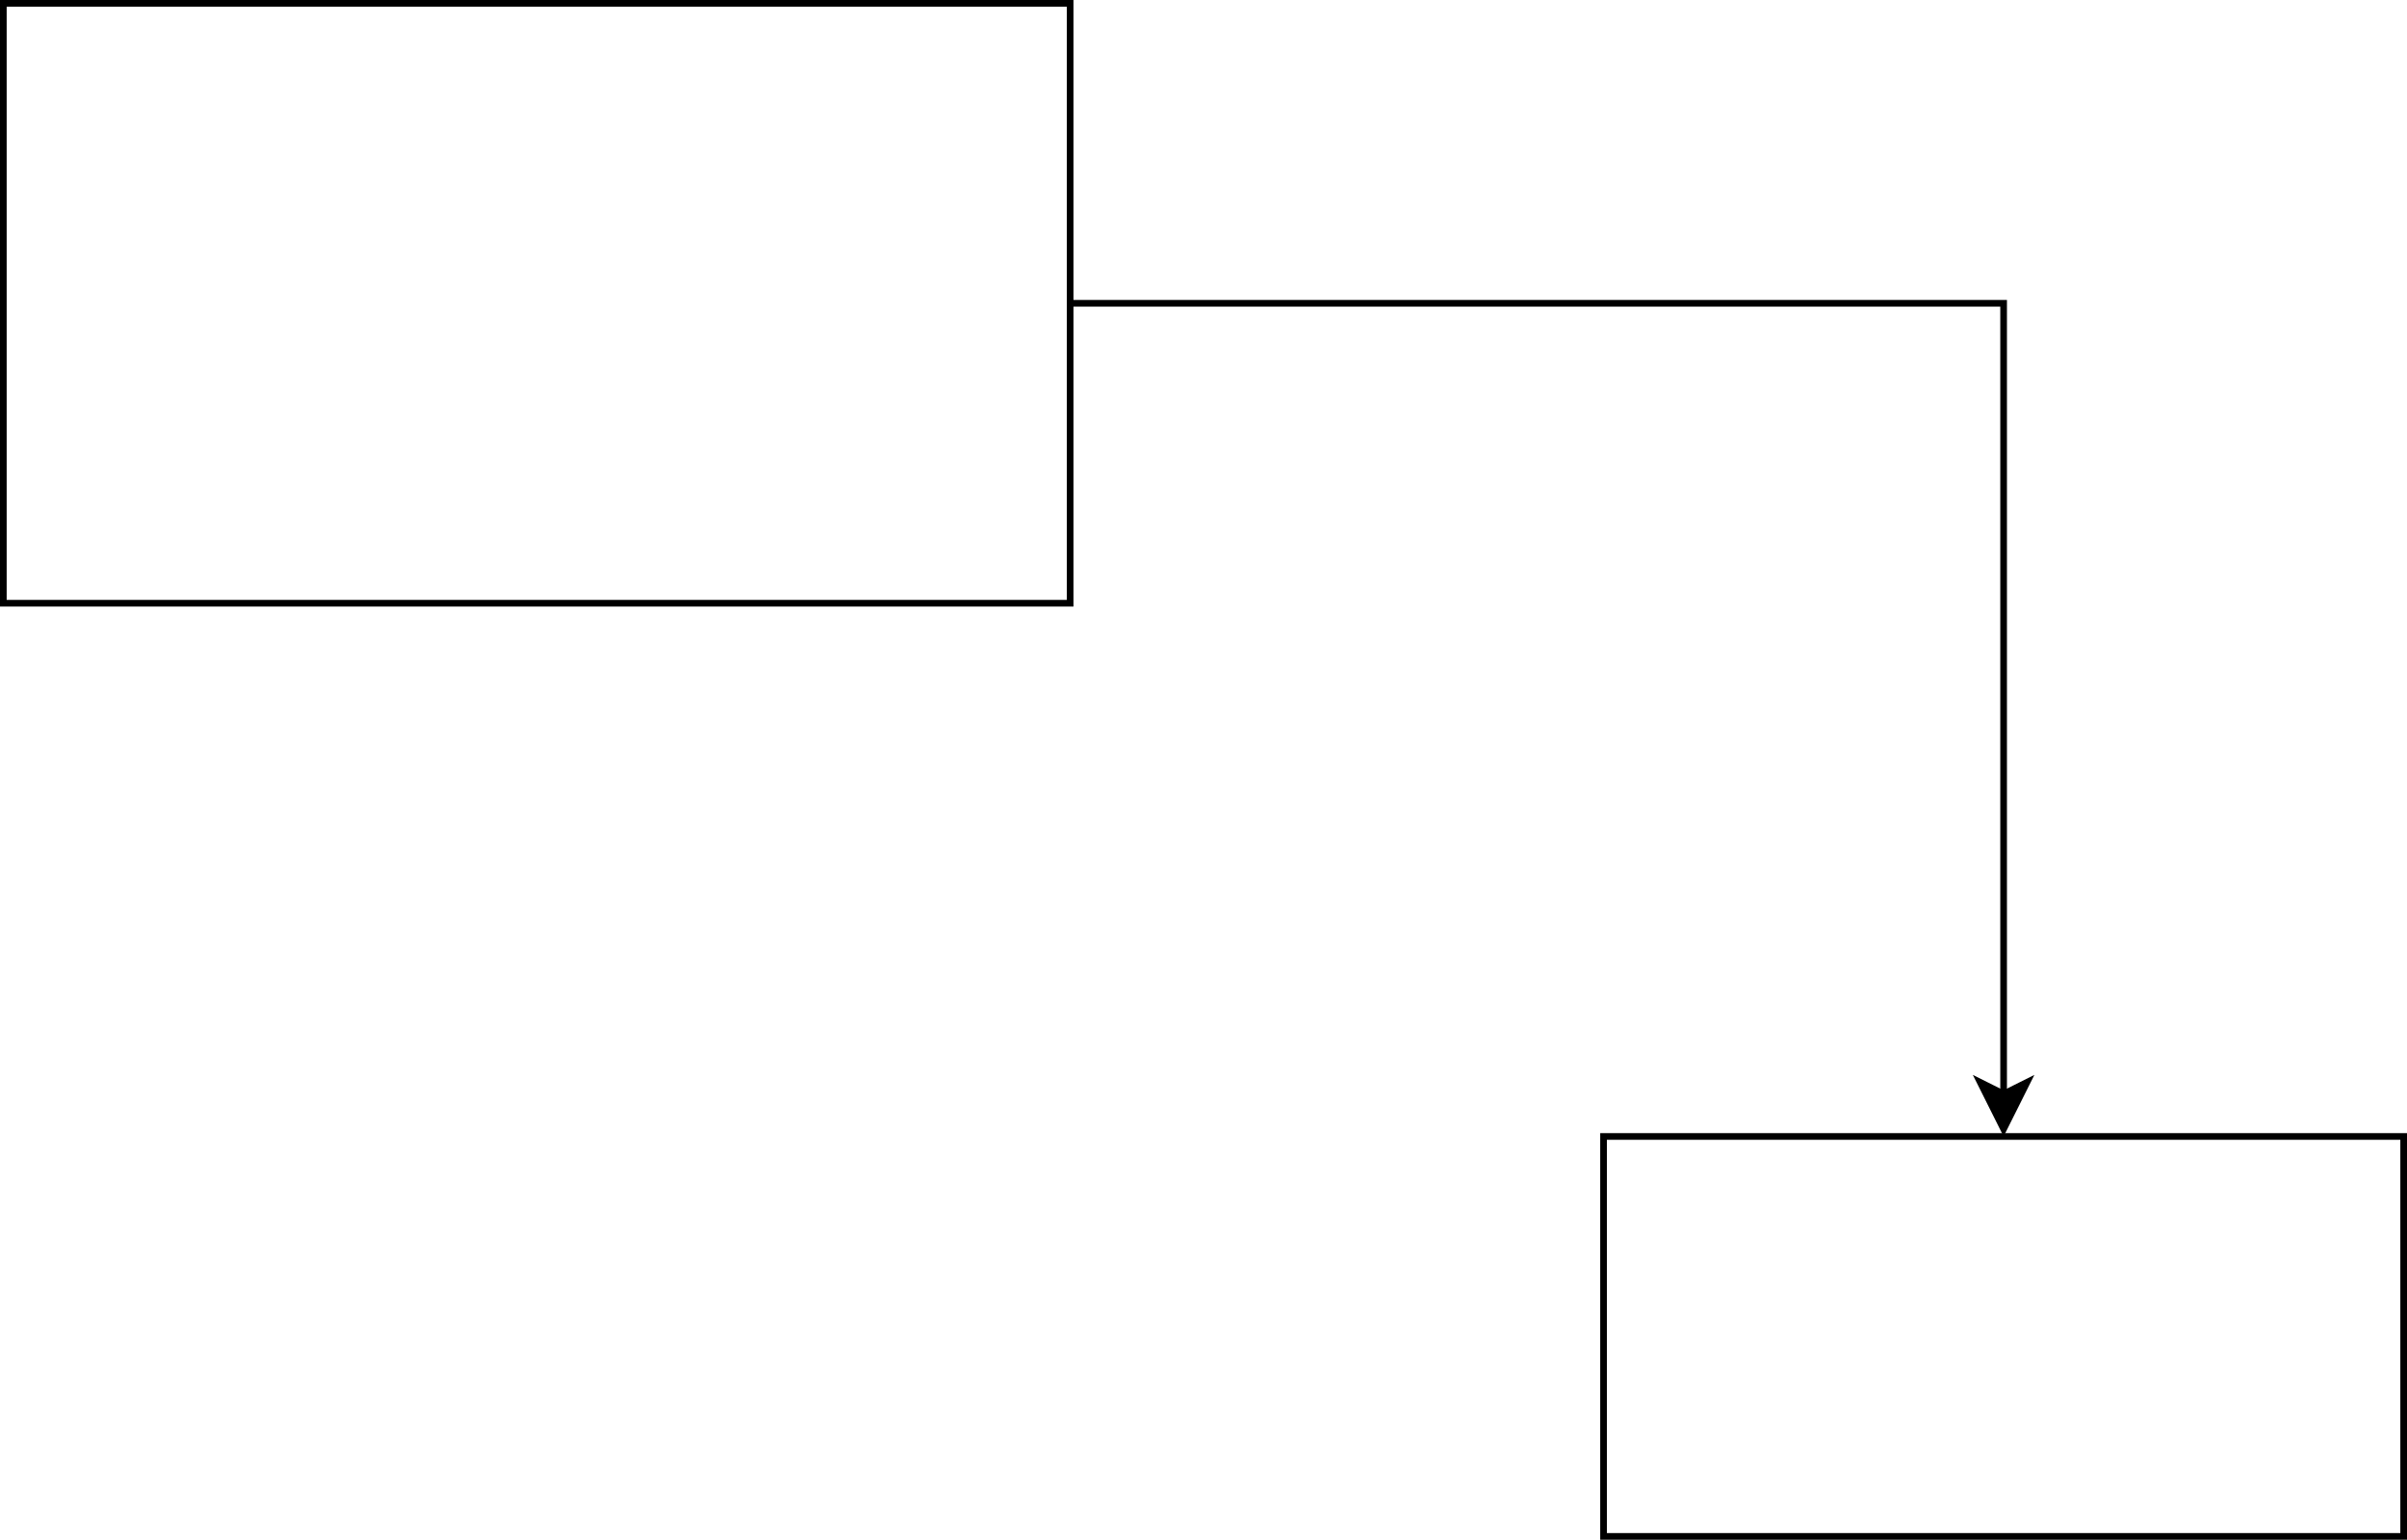
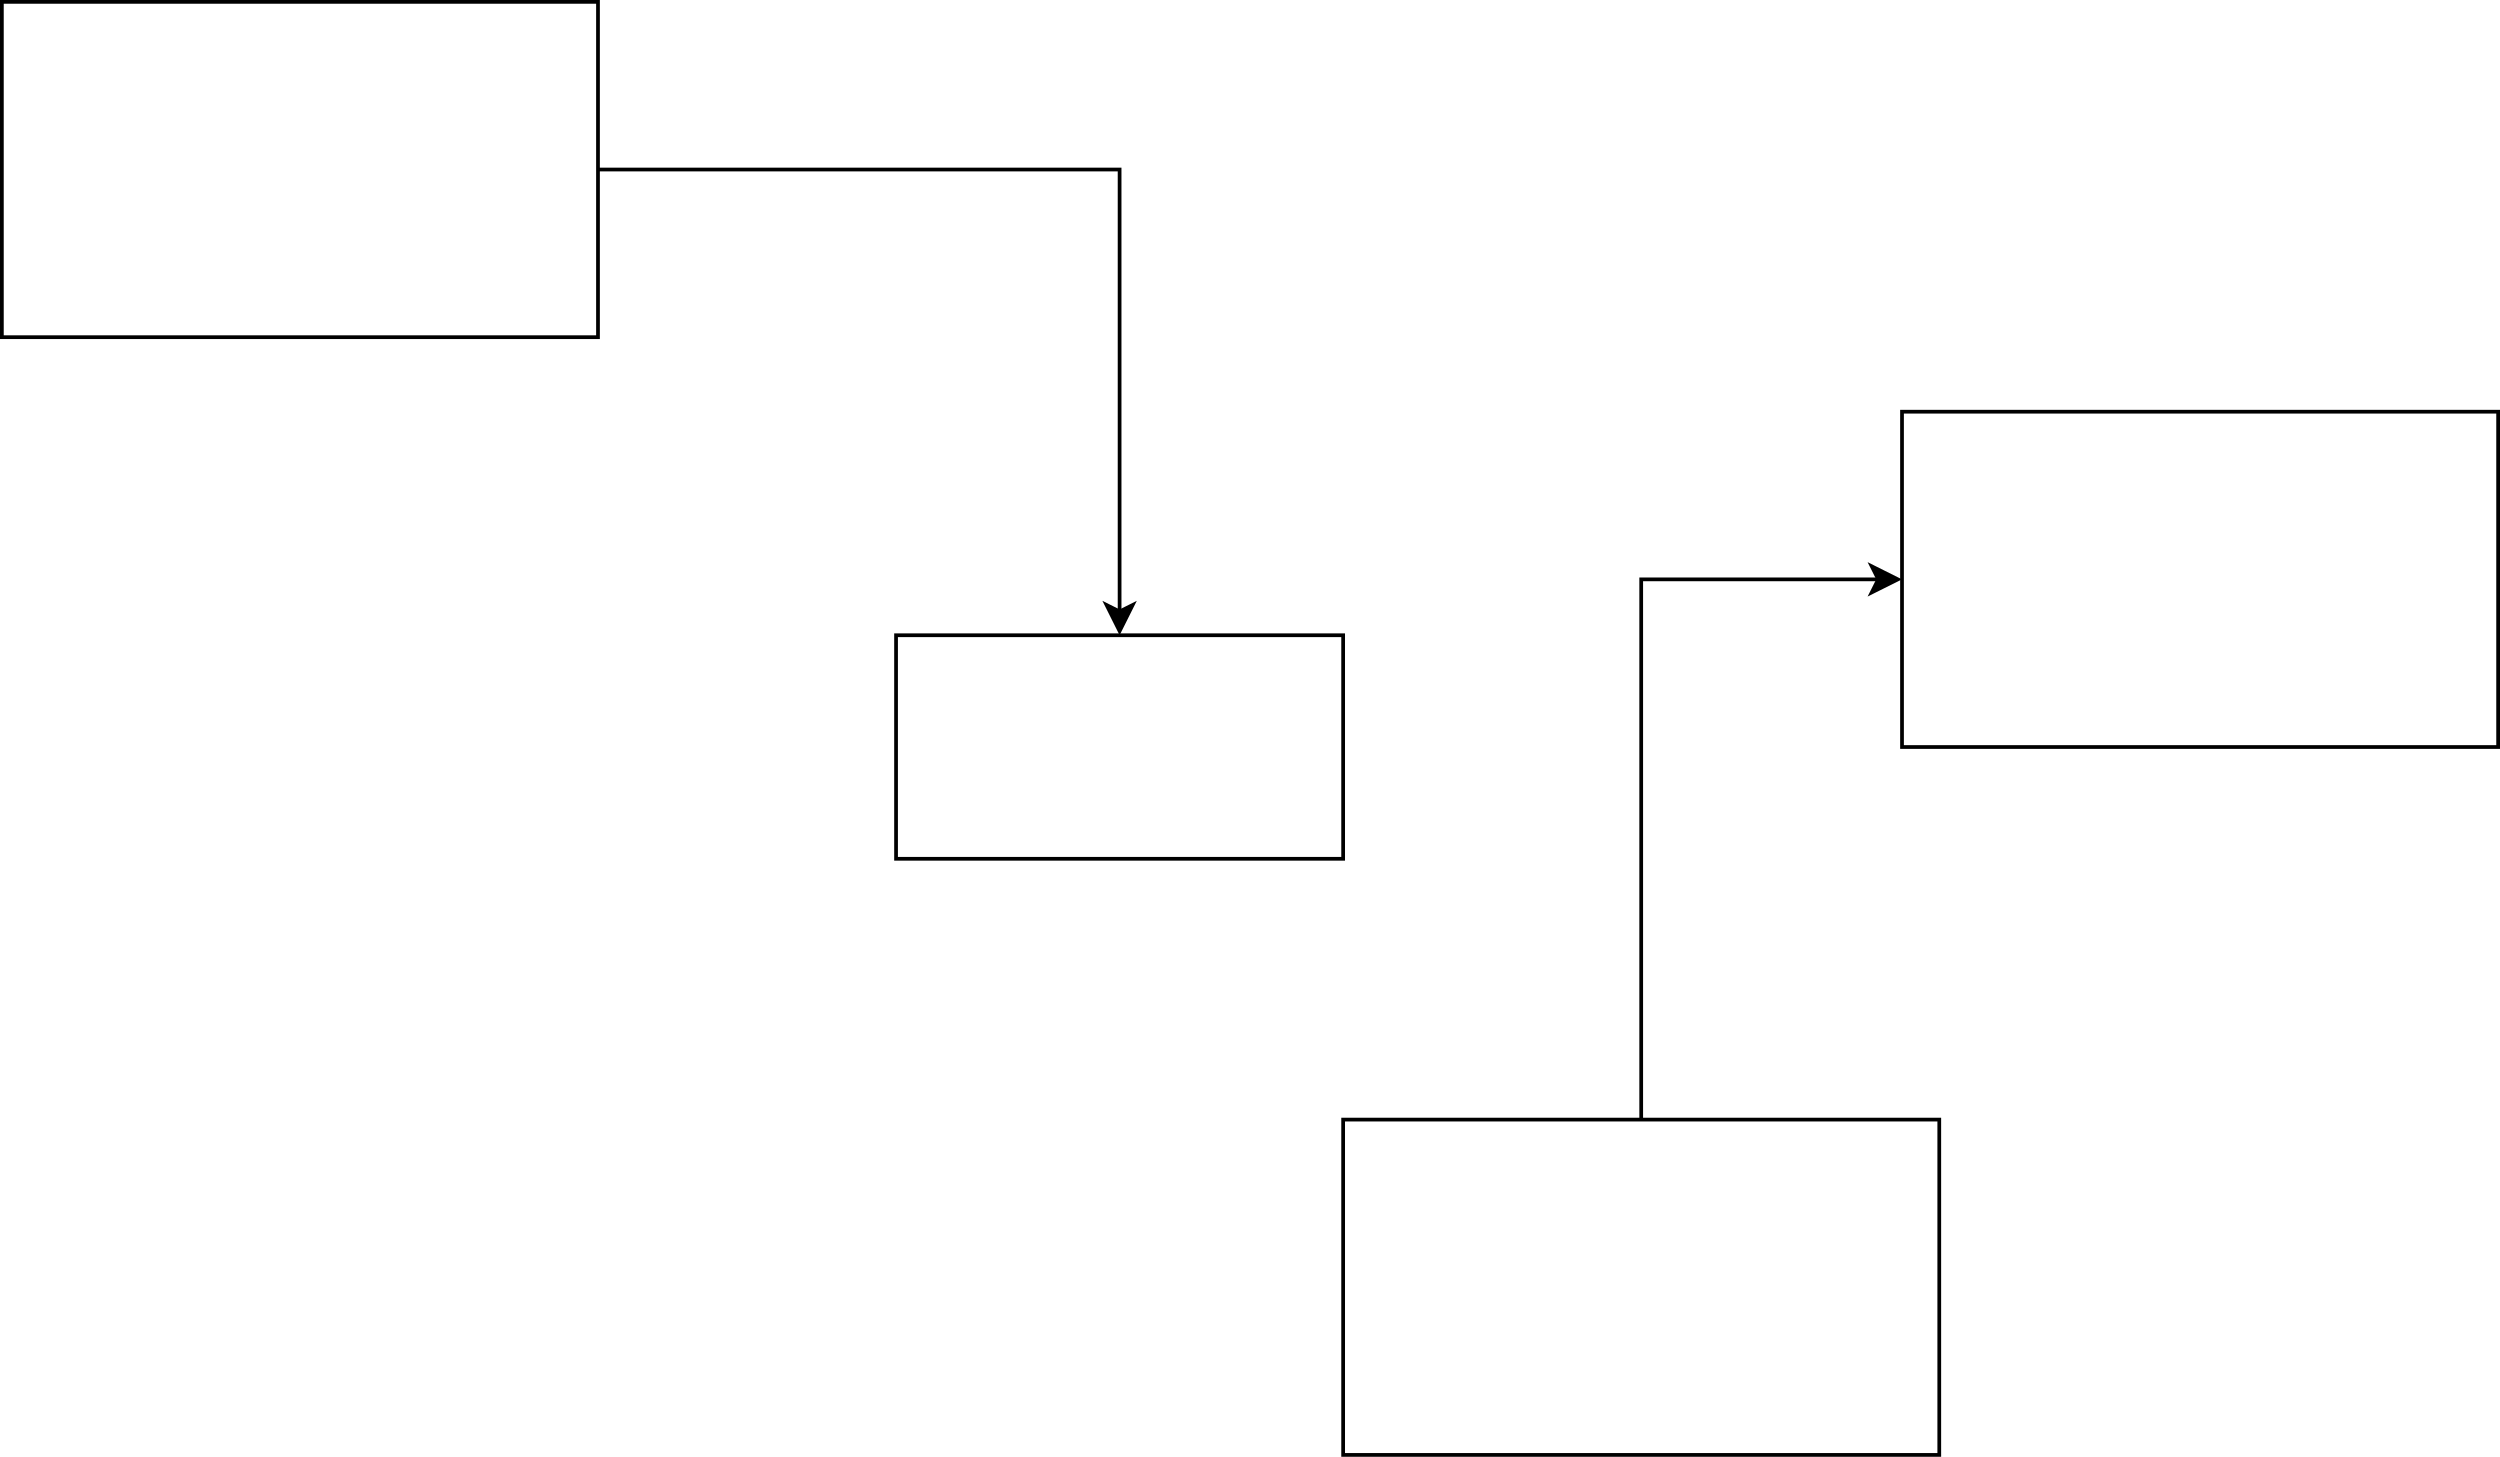
- <svg xmlns="http://www.w3.org/2000/svg" version="1.1" width="361px" height="231px" viewBox="-0.5 -0.5 361 231" content="&lt;mxfile host=&quot;app.diagrams.net&quot; modified=&quot;2022-03-10T16:13:56.349Z&quot; agent=&quot;5.0 (Windows NT 10.0; Win64; x64) AppleWebKit/537.36 (KHTML, like Gecko) Chrome/99.0.484.51 Safari/537.36&quot; etag=&quot;1CqrctKeY-3O4XV5V2li&quot; version=&quot;17.1.0&quot; type=&quot;google&quot;&gt;&lt;diagram id=&quot;RCdd0Hw2_9Kc9NpXc1Aq&quot; name=&quot;Page-1&quot;&gt;tVTBbtswDP0aHzc41pJtxzVNsgEdViCHpkchZi0VsmkodGz36yfHVGUhbdoC20l6j4+U9CgpEcuy21hZq9+Yg0myNO8ScZ1k2ezr99QNA9OPzDcxH4nC6pxFgdjqJ2CS84pG53CIhIRoSNcxuceqgj1FnLQW21j2gCZetZYFnBHbvTTn7J3OSfEp5mngf4IulF95lnKklF7MxEHJHNsJJVaJWFpEGmdltwQzmOd9GfPWr0SfN2ahovckLG6bO7U+bLKrX7uufPyzvvmx+CR4b9T7A0Puzs8QLSkssJJmFdgri02Vw1A1dShobhBrR84c+QhEPTdTNoSOUlQajkKnaTeZ3w+lPs8ZXXdc+QR6Dyqy/S4IB3g/jYW0E/J55y6xcQds7B4uWONvm7QF0AVdNuoG3yYLcA82gCW4/TiBBSNJH+N7Jfl6Fs+60EE34SZ+oKFc9yhNwyuddTjuX6s0wbaWJy9a94jjXr3q3xEsQXfxxD7q3zJ/AdmCcRse1MxzavKY/N/xz03K3jbp/9si5rEtX8QLtmQv2LL4uC0Oho/mFJt812L1Fw==&lt;/diagram&gt;&lt;/mxfile&gt;" style="background-color: rgb(255, 255, 255);">
+ <svg xmlns="http://www.w3.org/2000/svg" version="1.1" width="671px" height="391px" viewBox="-0.5 -0.5 671 391" content="&lt;mxfile host=&quot;app.diagrams.net&quot; modified=&quot;2022-03-10T16:17:09.101Z&quot; agent=&quot;5.0 (Windows NT 10.0; Win64; x64) AppleWebKit/537.36 (KHTML, like Gecko) Chrome/99.0.484.51 Safari/537.36&quot; etag=&quot;IZsC2573e7xJ0i1MomKH&quot; version=&quot;17.1.0&quot; type=&quot;github&quot;&gt;&lt;diagram id=&quot;RCdd0Hw2_9Kc9NpXc1Aq&quot; name=&quot;Page-1&quot;&gt;zVbbbpwwEP0aHluBHdjmMXtNpVSNuqmyebSWKSYCjLzm1q+vWew1LixJpWyaJzxnjm9nxkc4eJHWG05y+o2FkDjIDWsHLx2EvNm1Kz8t0nTIF+x3QMTjUJEMsI1/gwLVvKiIQzhYRMFYIuLcBvcsy2AvLIxwziqb9osl9q45iWAAbPckGaKPcSiouoXvGvwW4ojqnT1XZVKiyQo4UBKyqgfhlYMXnDHRjdJ6AUkrntalm7c+kz0djEMmXjMhuC8e6fqwQfOvuzp9/r6+uwk+YXU20egLQyjvr0LGBWURy0iyMuicsyILoV3VlZHh3DGWS9CT4DMI0ahikkIwCVGRJioLdSx2vfFTu9RnX0XLWq18DBodZII3O0Nsw6d+zkw7RnreUCUl3IEVfA8T0uhuIzwCMcFDHa/VrbeBqsEGWAryPJLAISEiLu2+Iqo9oxPPVFAOVBH/oaBq3ZIkhdppUGG7fhWNBWxzctSiko/YrtVZ/UrgAurJG+usfsvKAlCg4so8KE9jtPeYtHe8uUjoZZEuLwv2bVmu8IgsaESW4A1kqdnP+cMyyB9+lGWZX2/vbzx6od4ZKDKi21mRAmSLhGfv2DujIv1XxzQuefK+Vzim5ZfGPicd8y87e9FCR7VCQws933jv4JhTh/xIXX81s7vev6BjytD8gxxzvT85vPoD&lt;/diagram&gt;&lt;/mxfile&gt;" resource="https://app.diagrams.net/?splash=0#Hkoshirohashimoto%2Fudacity_cpp_nanodegree%2Fmain%2FUntitled%20Diagram.drawio.svg">
  <defs />
  <g>
    <path d="M 160 45 L 300 45 L 300 163.63" fill="none" stroke="rgb(0, 0, 0)" stroke-miterlimit="10" pointer-events="stroke" />
    <path d="M 300 168.88 L 296.5 161.88 L 300 163.63 L 303.5 161.88 Z" fill="rgb(0, 0, 0)" stroke="rgb(0, 0, 0)" stroke-miterlimit="10" pointer-events="all" />
    <rect x="0" y="0" width="160" height="90" fill="rgb(255, 255, 255)" stroke="rgb(0, 0, 0)" pointer-events="all" />
    <rect x="240" y="170" width="120" height="60" fill="rgb(255, 255, 255)" stroke="rgb(0, 0, 0)" pointer-events="all" />
+     <rect x="510" y="110" width="160" height="90" fill="rgb(255, 255, 255)" stroke="rgb(0, 0, 0)" pointer-events="all" />
+     <path d="M 440 300 L 440 155 L 503.63 155" fill="none" stroke="rgb(0, 0, 0)" stroke-miterlimit="10" pointer-events="stroke" />
+     <path d="M 508.88 155 L 501.88 158.5 L 503.63 155 L 501.88 151.5 Z" fill="rgb(0, 0, 0)" stroke="rgb(0, 0, 0)" stroke-miterlimit="10" pointer-events="all" />
+     <rect x="360" y="300" width="160" height="90" fill="rgb(255, 255, 255)" stroke="rgb(0, 0, 0)" pointer-events="all" />
  </g>
</svg>
